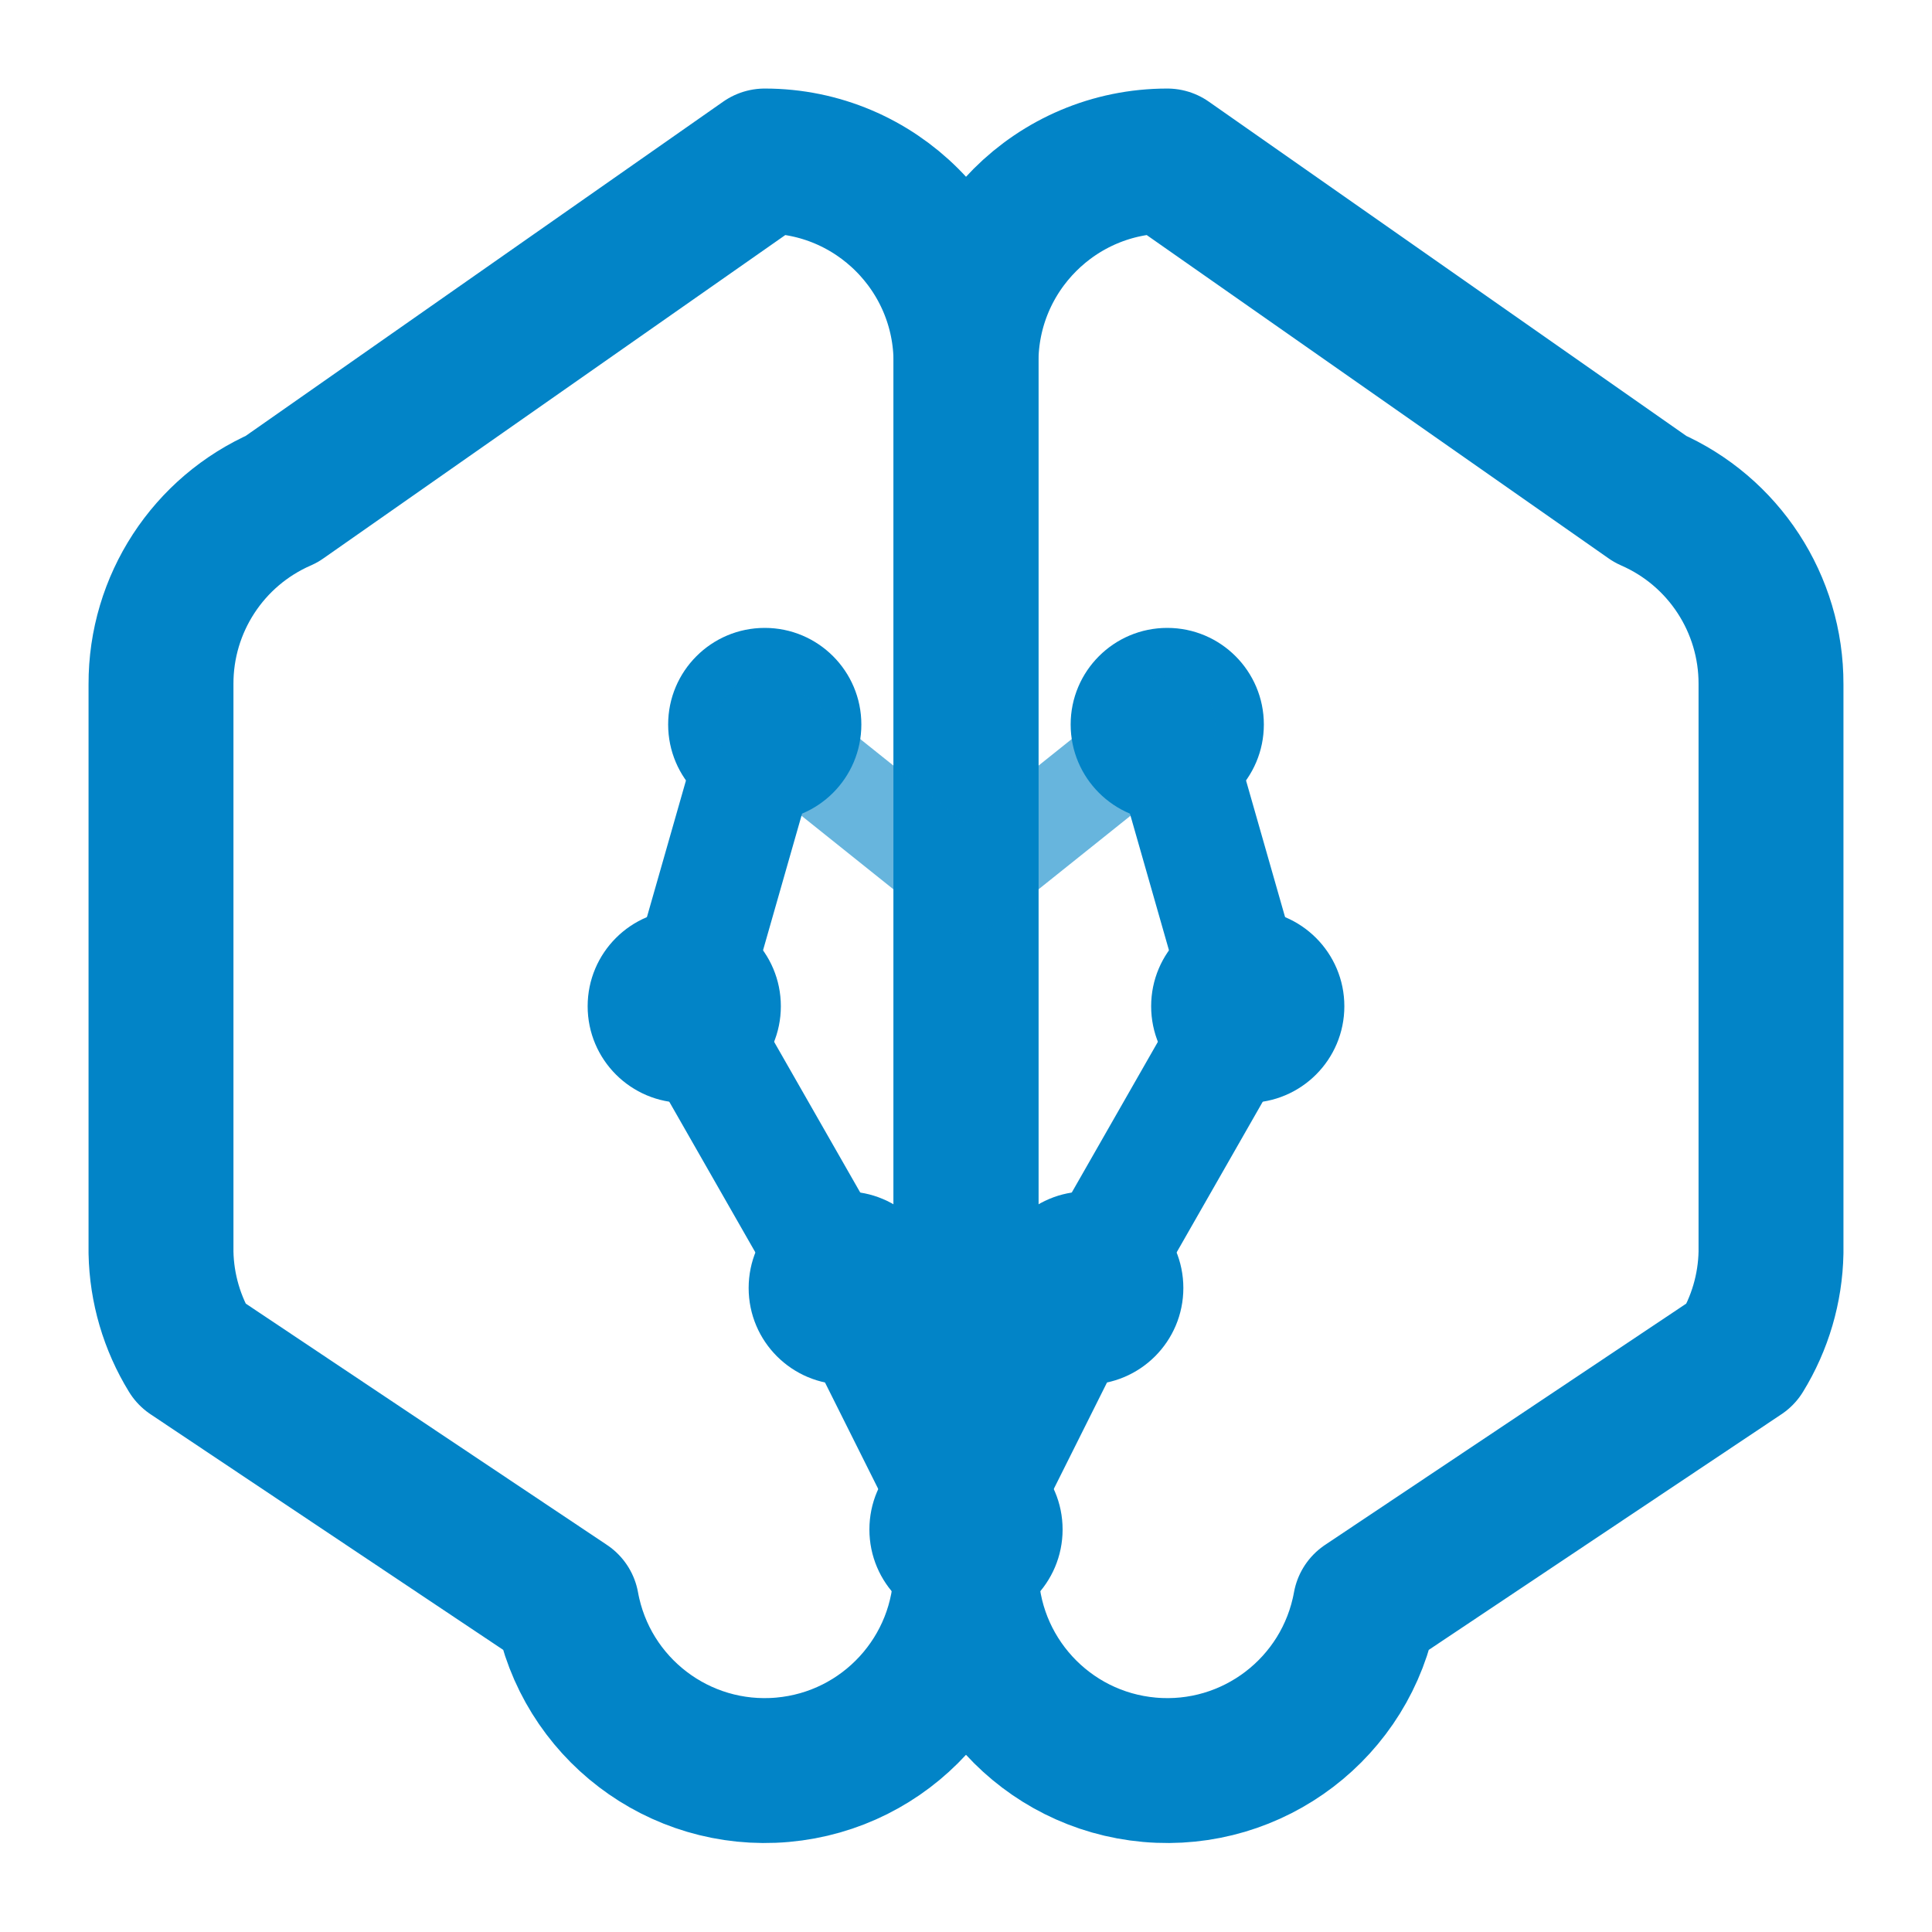
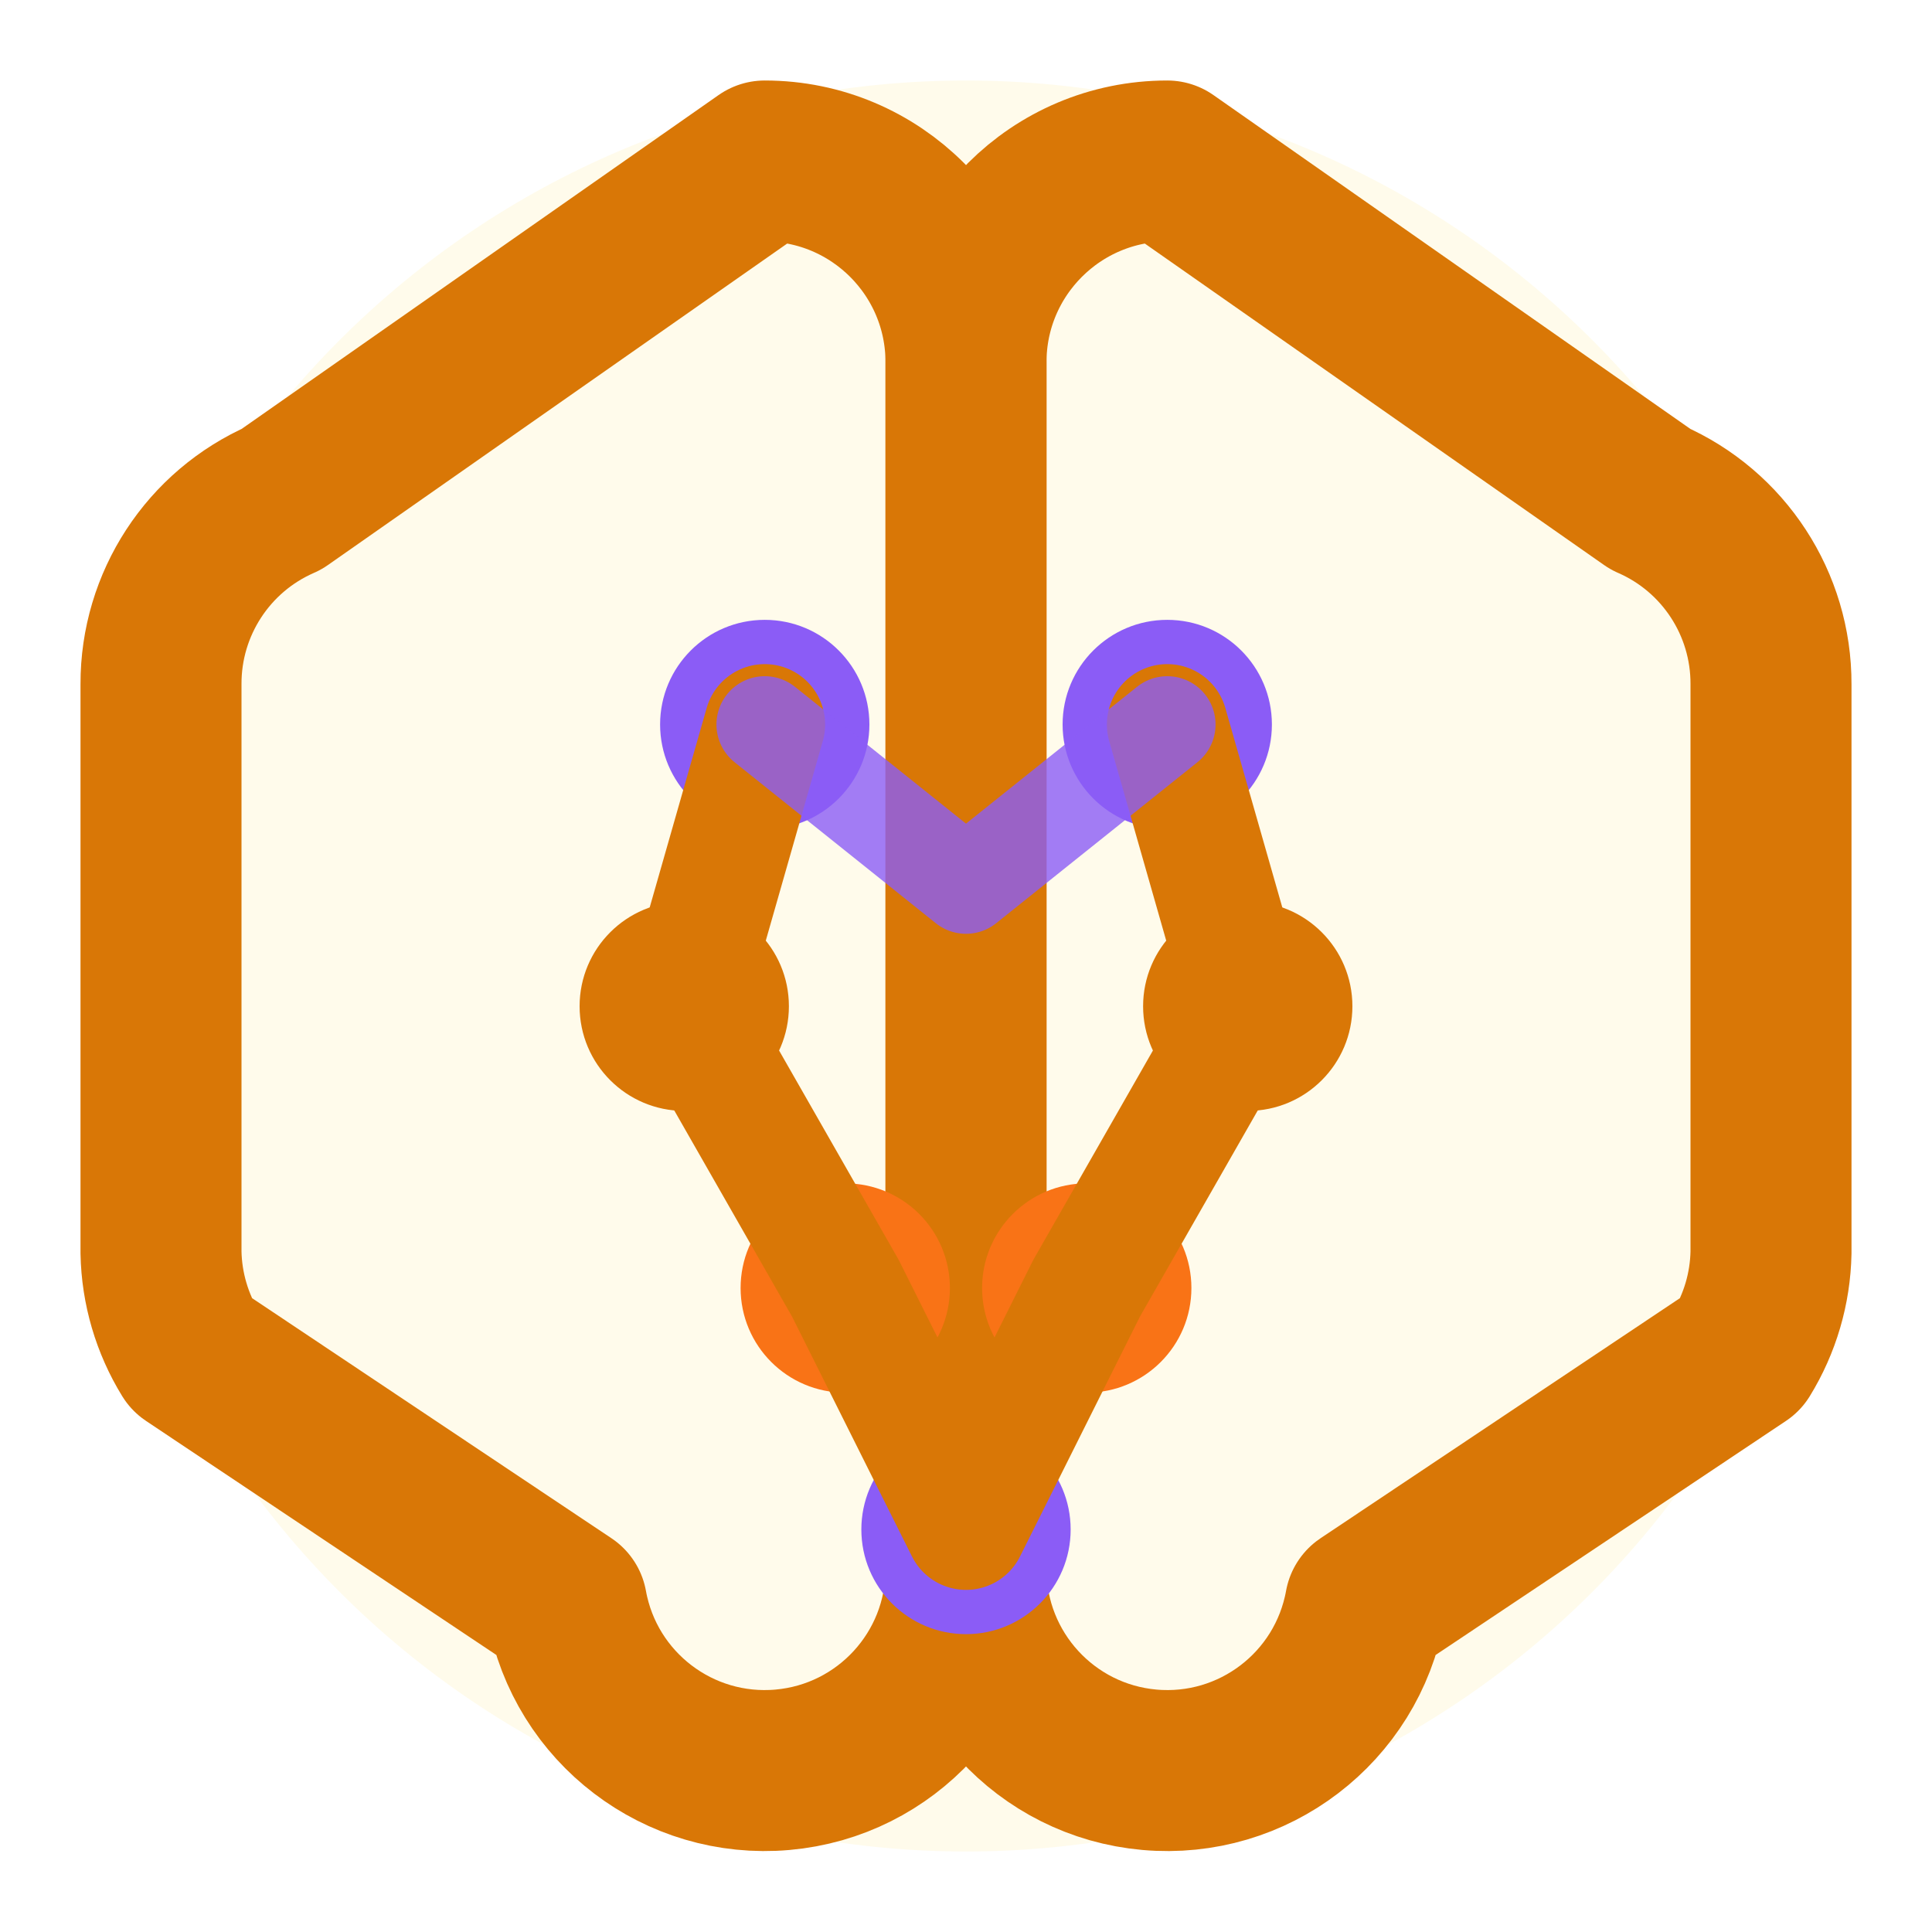
<svg xmlns="http://www.w3.org/2000/svg" viewBox="0 0 24 24" fill="none">
-   <path d="M9.5 2A2.5 2.5 0 0 1 12 4.5v15a2.5 2.5 0 0 1-4.96.44L2.37 16.82A2.5 2.5 0 0 1 2 15.56V8.5a2.5 2.5 0 0 1 1.5-2.3L9.5 2Z" stroke="#0284c7" stroke-width="1.8" stroke-linecap="round" stroke-linejoin="round" />
-   <path d="M14.5 2A2.5 2.5 0 0 0 12 4.5v15a2.5 2.5 0 0 0 4.96.44L21.63 16.82A2.5 2.5 0 0 0 22 15.56V8.5a2.5 2.5 0 0 0-1.5-2.3L14.5 2Z" stroke="#0284c7" stroke-width="1.8" stroke-linecap="round" stroke-linejoin="round" />
-   <circle cx="9.5" cy="9" r="1.2" fill="#0284c7" />
-   <circle cx="14.5" cy="9" r="1.2" fill="#0284c7" />
-   <circle cx="8.5" cy="12.5" r="1.2" fill="#0284c7" />
-   <circle cx="15.5" cy="12.5" r="1.2" fill="#0284c7" />
-   <circle cx="10.5" cy="16" r="1.2" fill="#0284c7" />
-   <circle cx="13.5" cy="16" r="1.2" fill="#0284c7" />
-   <circle cx="12" cy="19" r="1.2" fill="#0284c7" />
-   <path d="M9.5 9L8.5 12.5M14.5 9L15.5 12.5M8.5 12.5L10.5 16M15.5 12.5L13.5 16M10.5 16L12 19M13.5 16L12 19" stroke="#0284c7" stroke-width="1.5" stroke-linecap="round" />
-   <path d="M9.5 9L12 11M14.5 9L12 11" stroke="#0284c7" stroke-width="1.2" stroke-linecap="round" opacity="0.6" />
+   <circle cx="12" cy="12" r="11" fill="#FFFBEB" />
+   <path d="M9.5 2A2.5 2.5 0 0 1 12 4.5v15a2.5 2.5 0 0 1-4.96.44L2.37 16.82A2.5 2.5 0 0 1 2 15.56V8.5a2.5 2.5 0 0 1 1.5-2.3L9.5 2Z" stroke="#D97706" stroke-width="2" stroke-linecap="round" stroke-linejoin="round" />
+   <path d="M14.5 2A2.5 2.5 0 0 0 12 4.5v15a2.5 2.5 0 0 0 4.96.44L21.63 16.82A2.5 2.5 0 0 0 22 15.56V8.5a2.5 2.5 0 0 0-1.5-2.3L14.5 2Z" stroke="#D97706" stroke-width="2" stroke-linecap="round" stroke-linejoin="round" />
+   <circle cx="9.5" cy="9" r="1.3" fill="#8B5CF6" />
+   <circle cx="14.5" cy="9" r="1.3" fill="#8B5CF6" />
+   <circle cx="8.5" cy="12.5" r="1.3" fill="#D97706" />
+   <circle cx="15.5" cy="12.5" r="1.3" fill="#D97706" />
+   <circle cx="10.5" cy="16" r="1.3" fill="#F97316" />
+   <circle cx="13.5" cy="16" r="1.3" fill="#F97316" />
+   <circle cx="12" cy="19" r="1.3" fill="#8B5CF6" />
+   <path d="M9.5 9L8.5 12.5M14.5 9L15.5 12.5M8.5 12.5L10.5 16M15.5 12.5L13.5 16M10.5 16L12 19M13.5 16L12 19" stroke="#D97706" stroke-width="1.5" stroke-linecap="round" />
+   <path d="M9.5 9L12 11M14.5 9L12 11" stroke="#8B5CF6" stroke-width="1.2" stroke-linecap="round" opacity="0.8" />
</svg>
